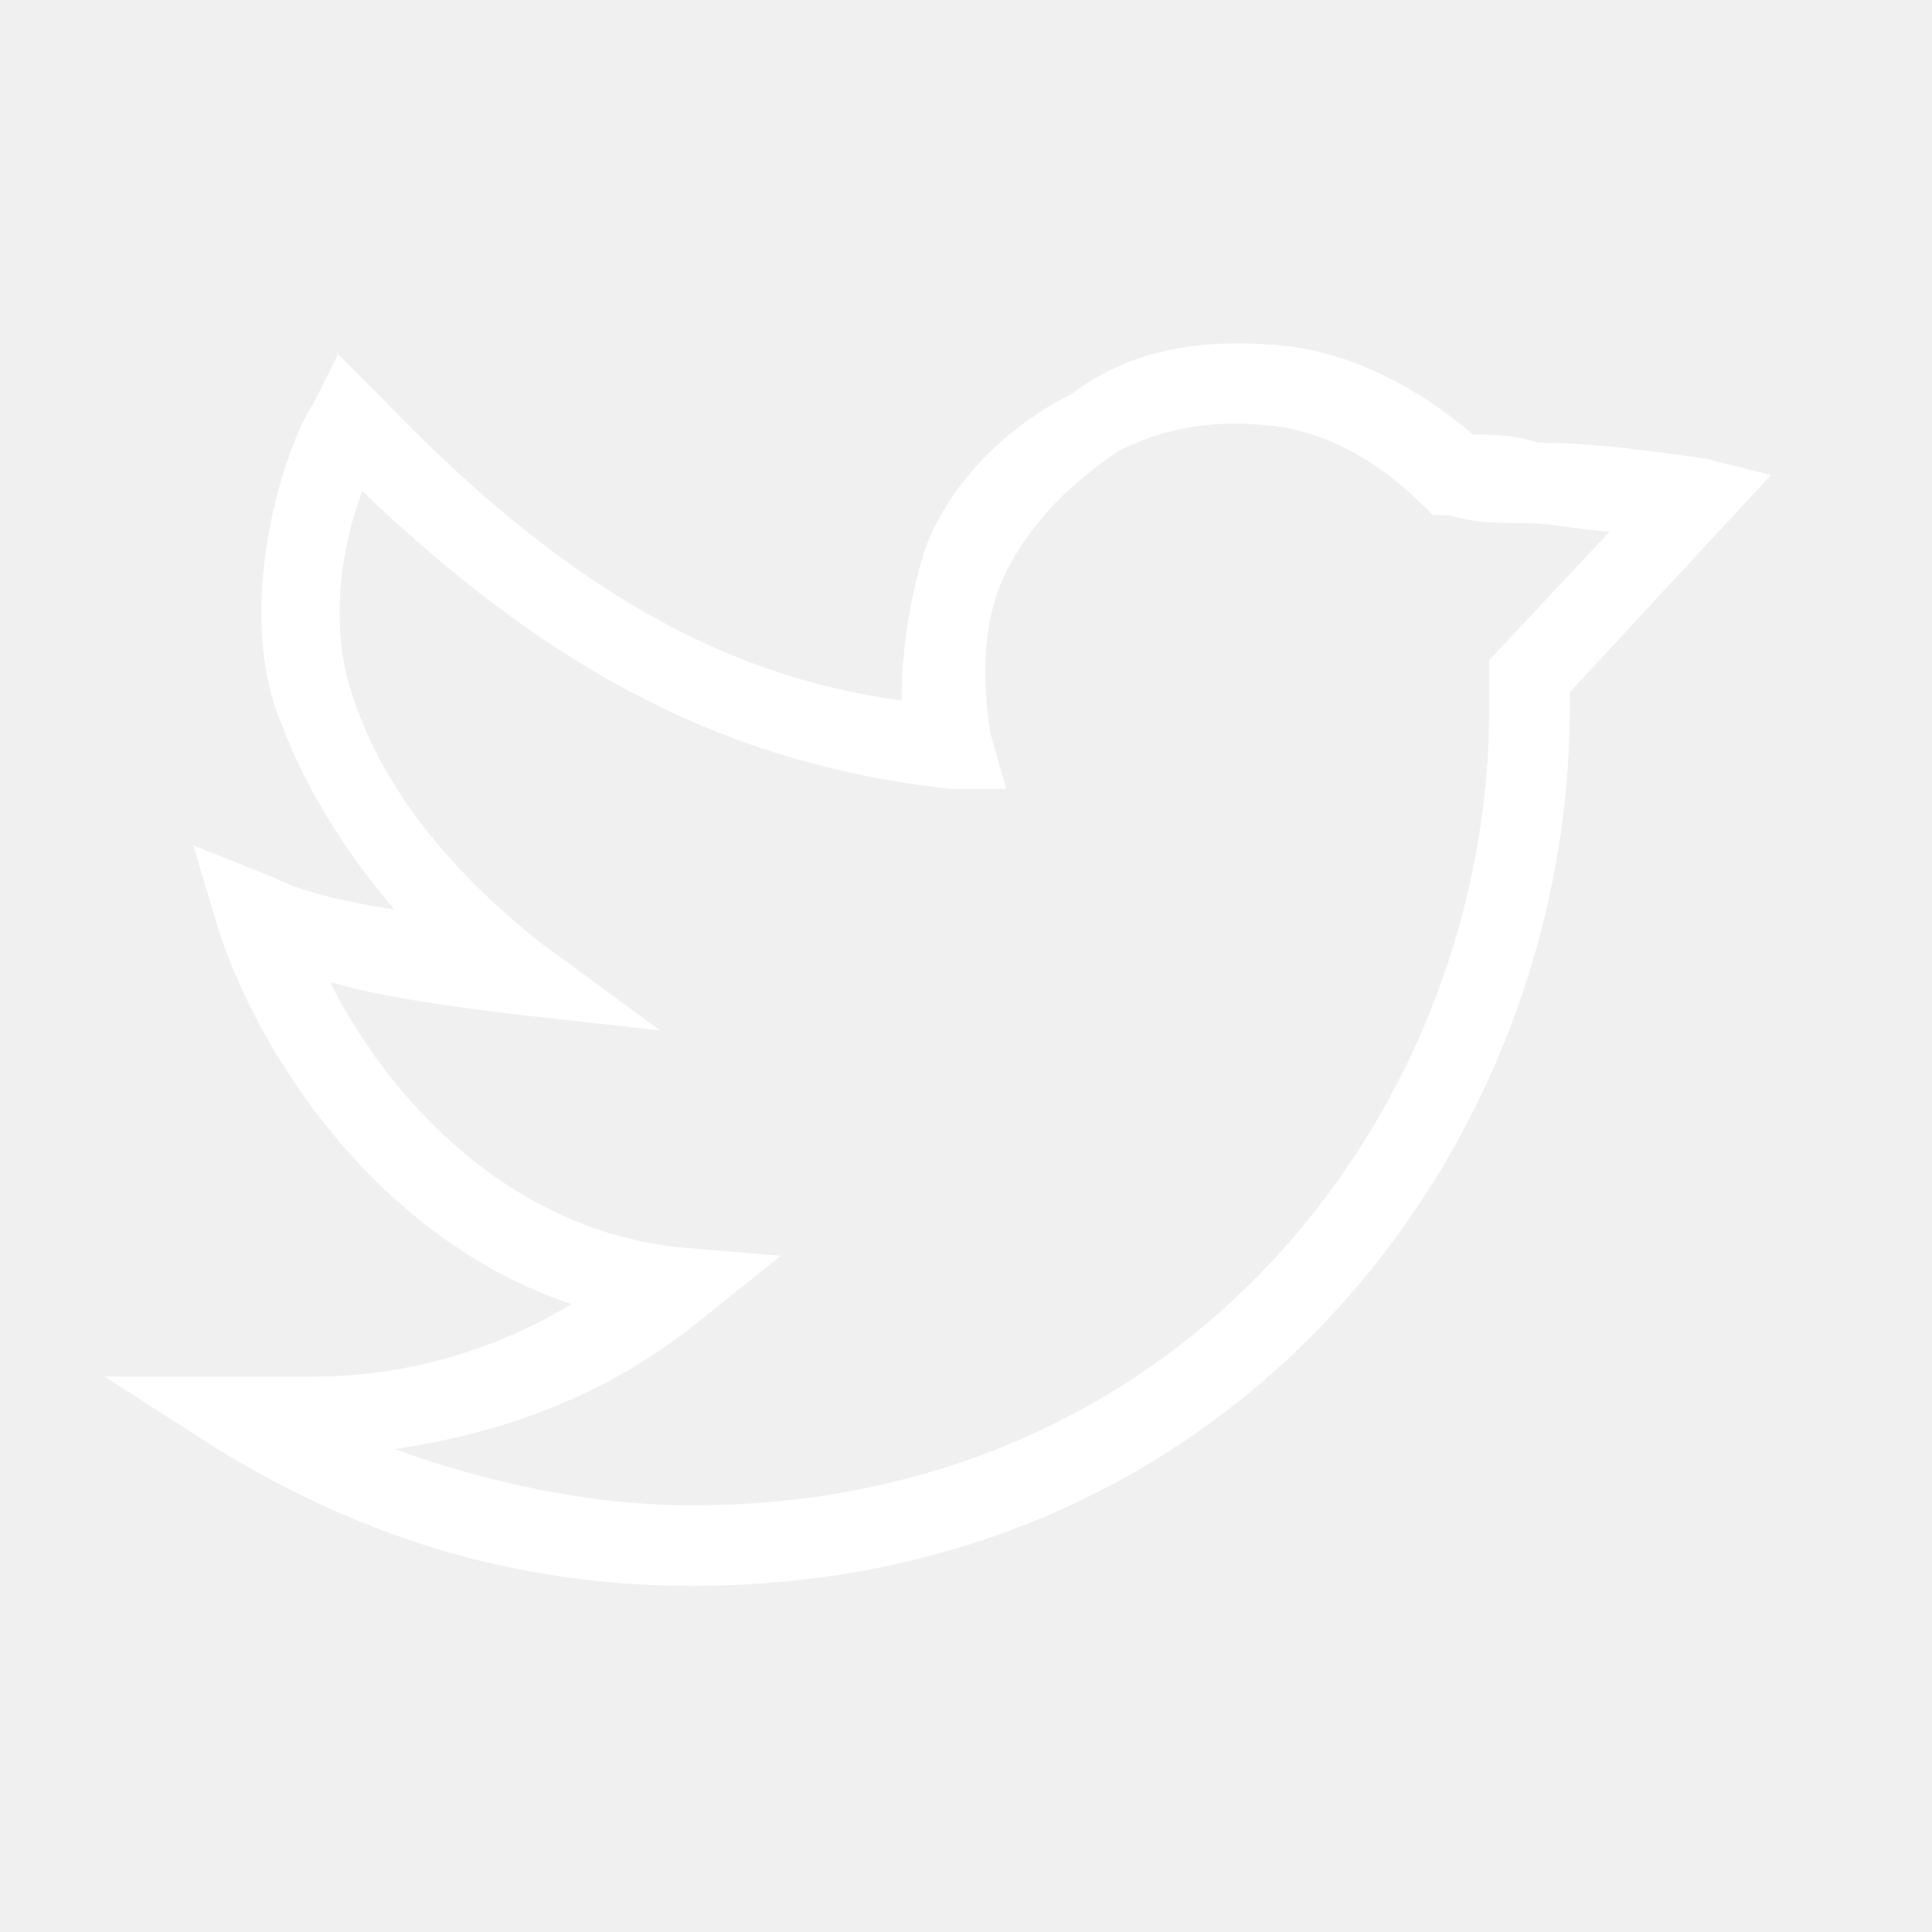
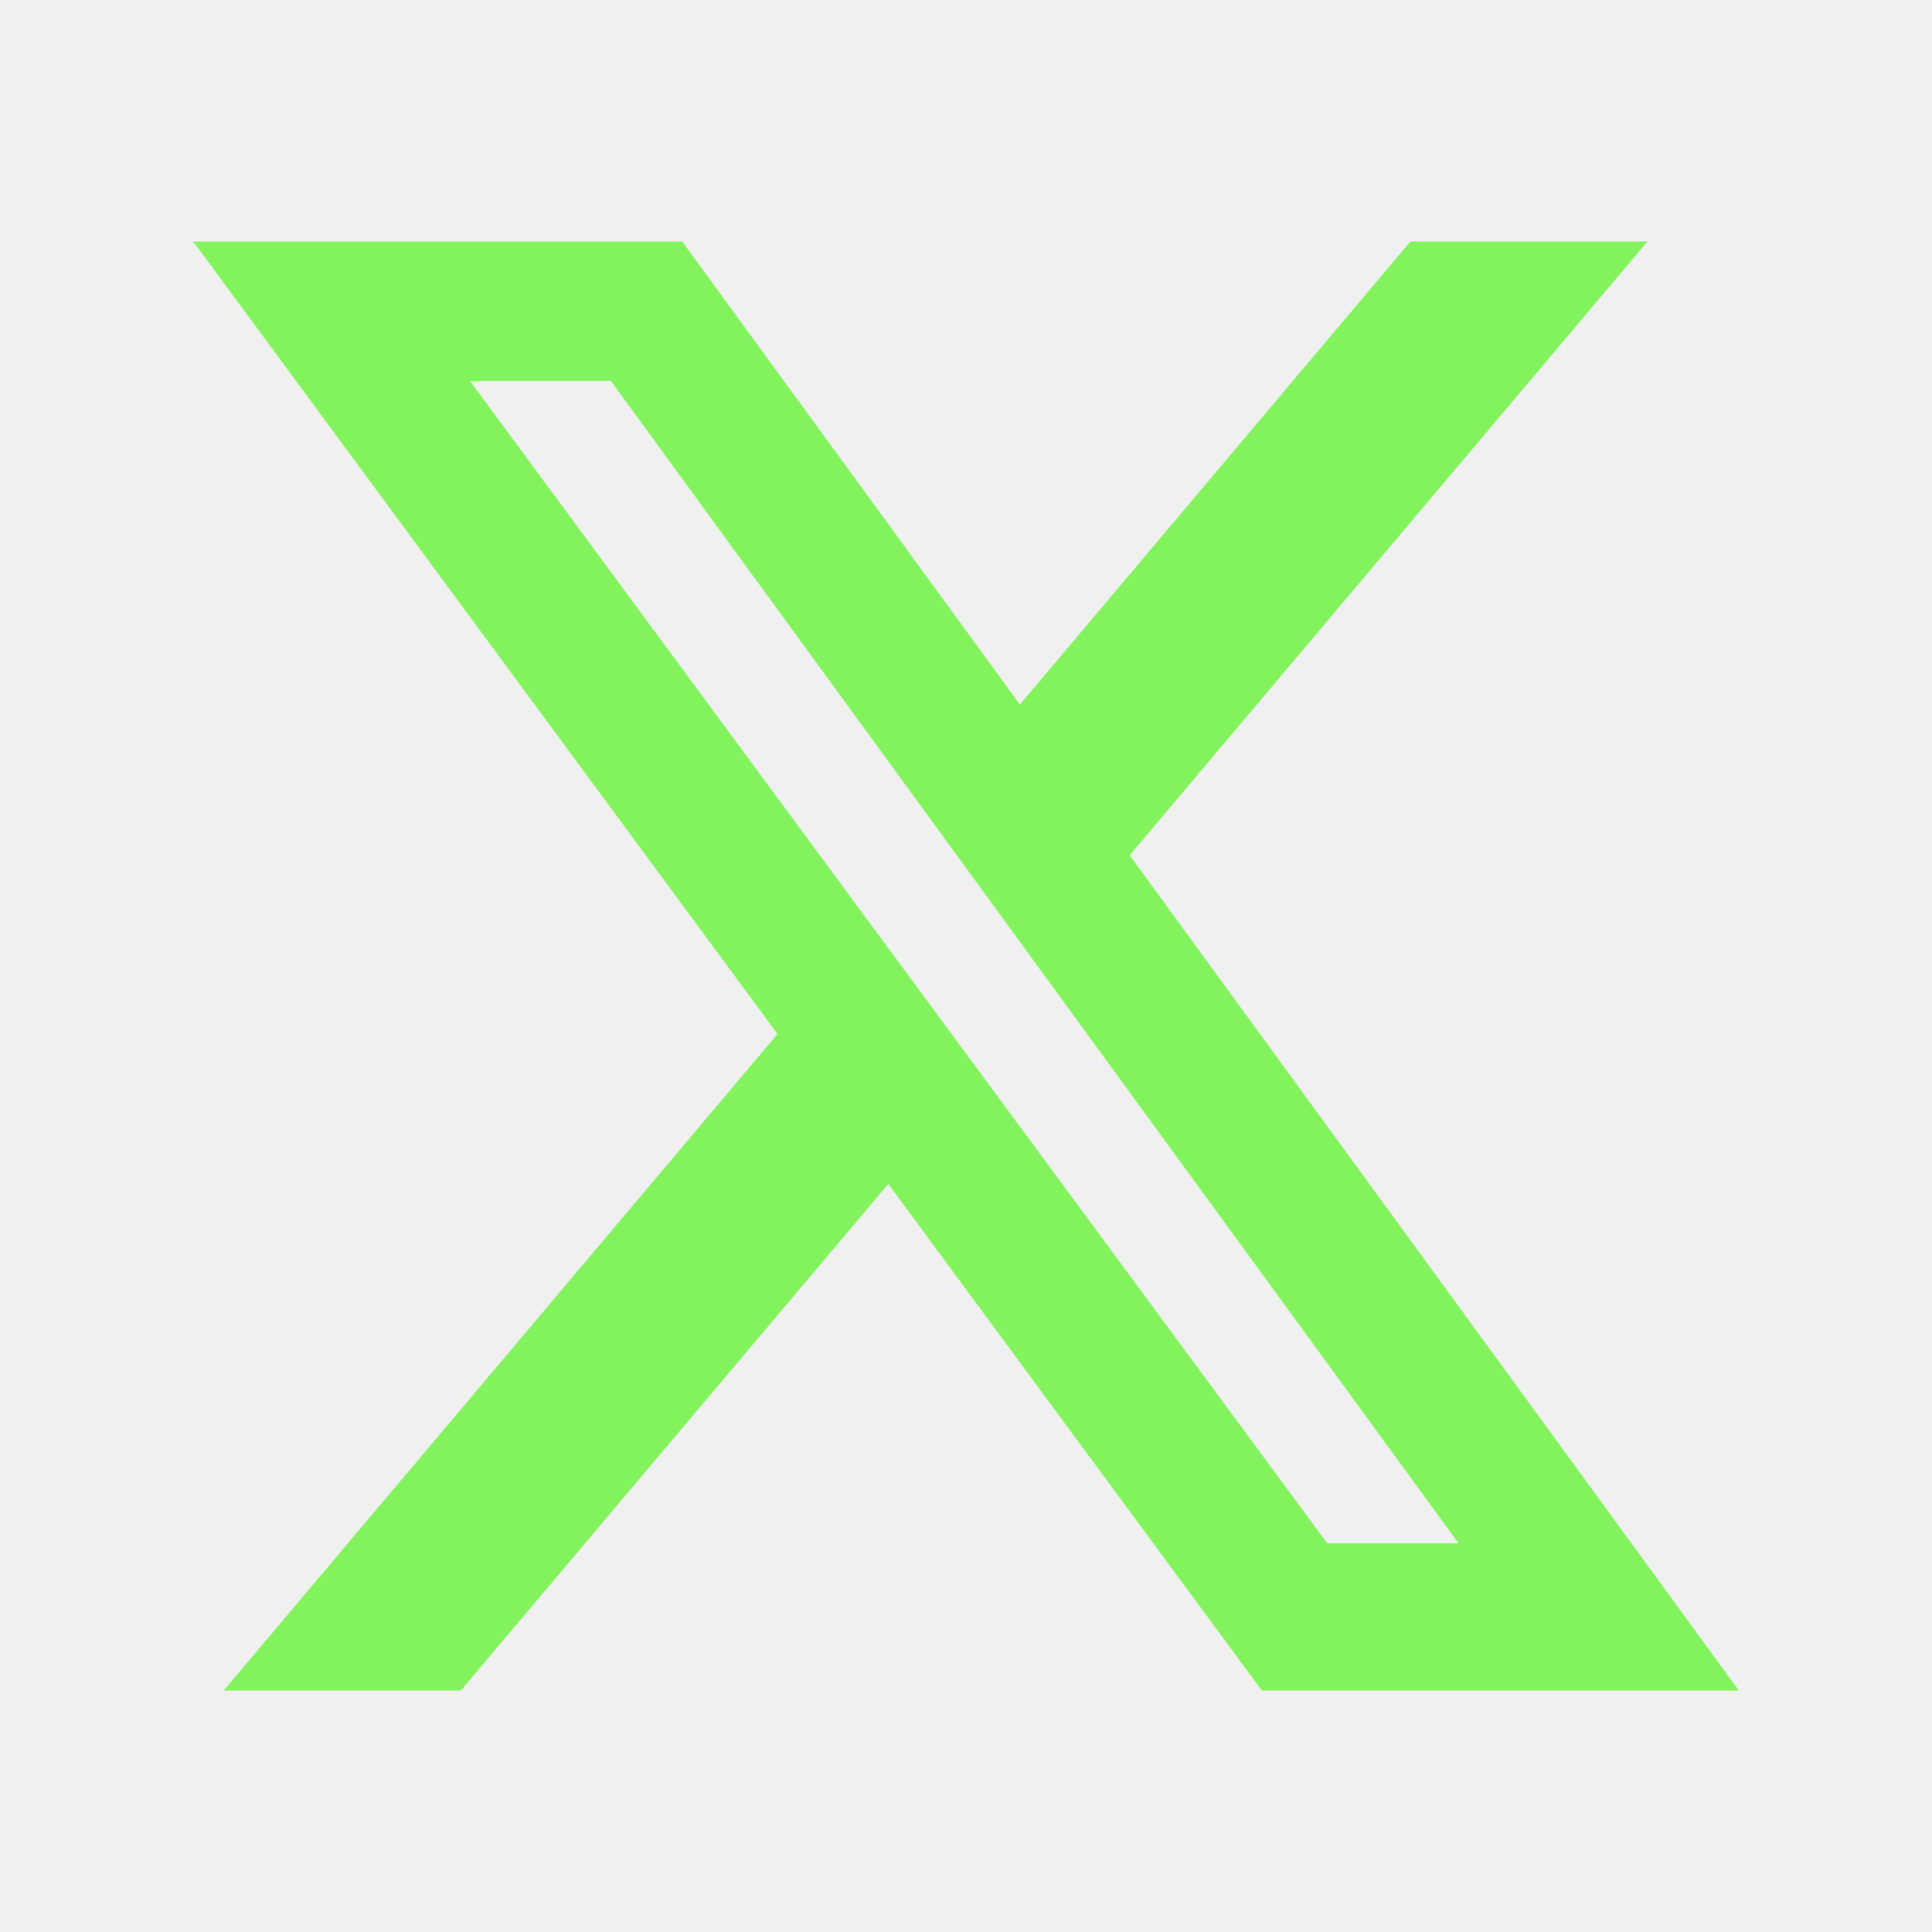
- <svg xmlns="http://www.w3.org/2000/svg" version="1.1" id="Layer_1" x="0px" y="0px" viewBox="0 0 24 24" style="enable-background:new 0 0 24 24;" xml:space="preserve">
-   <style type="text/css">
- 	.st0{fill:#FFFFFF;}
- </style>
-   <path class="st0" d="M8.6,19.7c-2.2,0-4.1-0.6-5.9-1.7l-1.4-0.9h2.6c1.1,0,2.2-0.3,3.2-0.9c-2.4-0.8-3.9-3.1-4.4-4.7l-0.3-1l1,0.4  c0.4,0.2,0.9,0.3,1.5,0.4c-0.6-0.7-1.1-1.5-1.4-2.3C2.9,7.6,3.5,5.6,3.9,5l0.3-0.6l0.5,0.5c2.2,2.3,4.2,3.5,6.5,3.8  c0-0.6,0.1-1.3,0.3-1.9c0.3-0.8,1-1.5,1.8-1.9C14.1,4.3,15,4.2,16,4.3c0.8,0.1,1.6,0.5,2.3,1.1c0.3,0,0.5,0,0.8,0.1  c0.7,0,1.4,0.1,2.1,0.2L22,5.9l-2.5,2.7v0.2C19.5,14.2,15.4,19.7,8.6,19.7z M4.9,18c1.1,0.4,2.4,0.7,3.7,0.7c6.2,0,9.9-5,9.9-9.9  V8.2L20,6.6c-0.3,0-0.7-0.1-1-0.1c-0.3,0-0.7,0-1-0.1l-0.2,0l-0.1-0.1c-0.6-0.6-1.2-0.9-1.8-1c-0.8-0.1-1.4,0-2,0.3  c-0.6,0.4-1.1,0.9-1.4,1.5c-0.3,0.6-0.3,1.3-0.2,2l0.2,0.7l-0.7,0C9.1,9.5,6.9,8.4,4.5,6.1C4.2,6.9,4.1,7.9,4.4,8.7  c0.4,1.2,1.3,2.2,2.3,3l1.5,1.1l-1.8-0.2c-0.8-0.1-1.6-0.2-2.3-0.4c0.7,1.4,2.2,3.1,4.4,3.3l1.2,0.1l-1,0.8  C7.6,17.3,6.3,17.8,4.9,18z" />
+ <svg xmlns="http://www.w3.org/2000/svg" width="32" height="32" viewBox="0 0 32 32" fill="none">
+   <path d="M23.361 4H27.287L18.711 14.166L28.8 28H20.9L14.713 19.61L7.633 28H3.705L12.878 17.126L3.2 4H11.3L16.893 11.669L23.361 4ZM21.984 25.563H24.159L10.118 6.309H7.784L21.984 25.563Z" fill="#83F35D" />
</svg>
